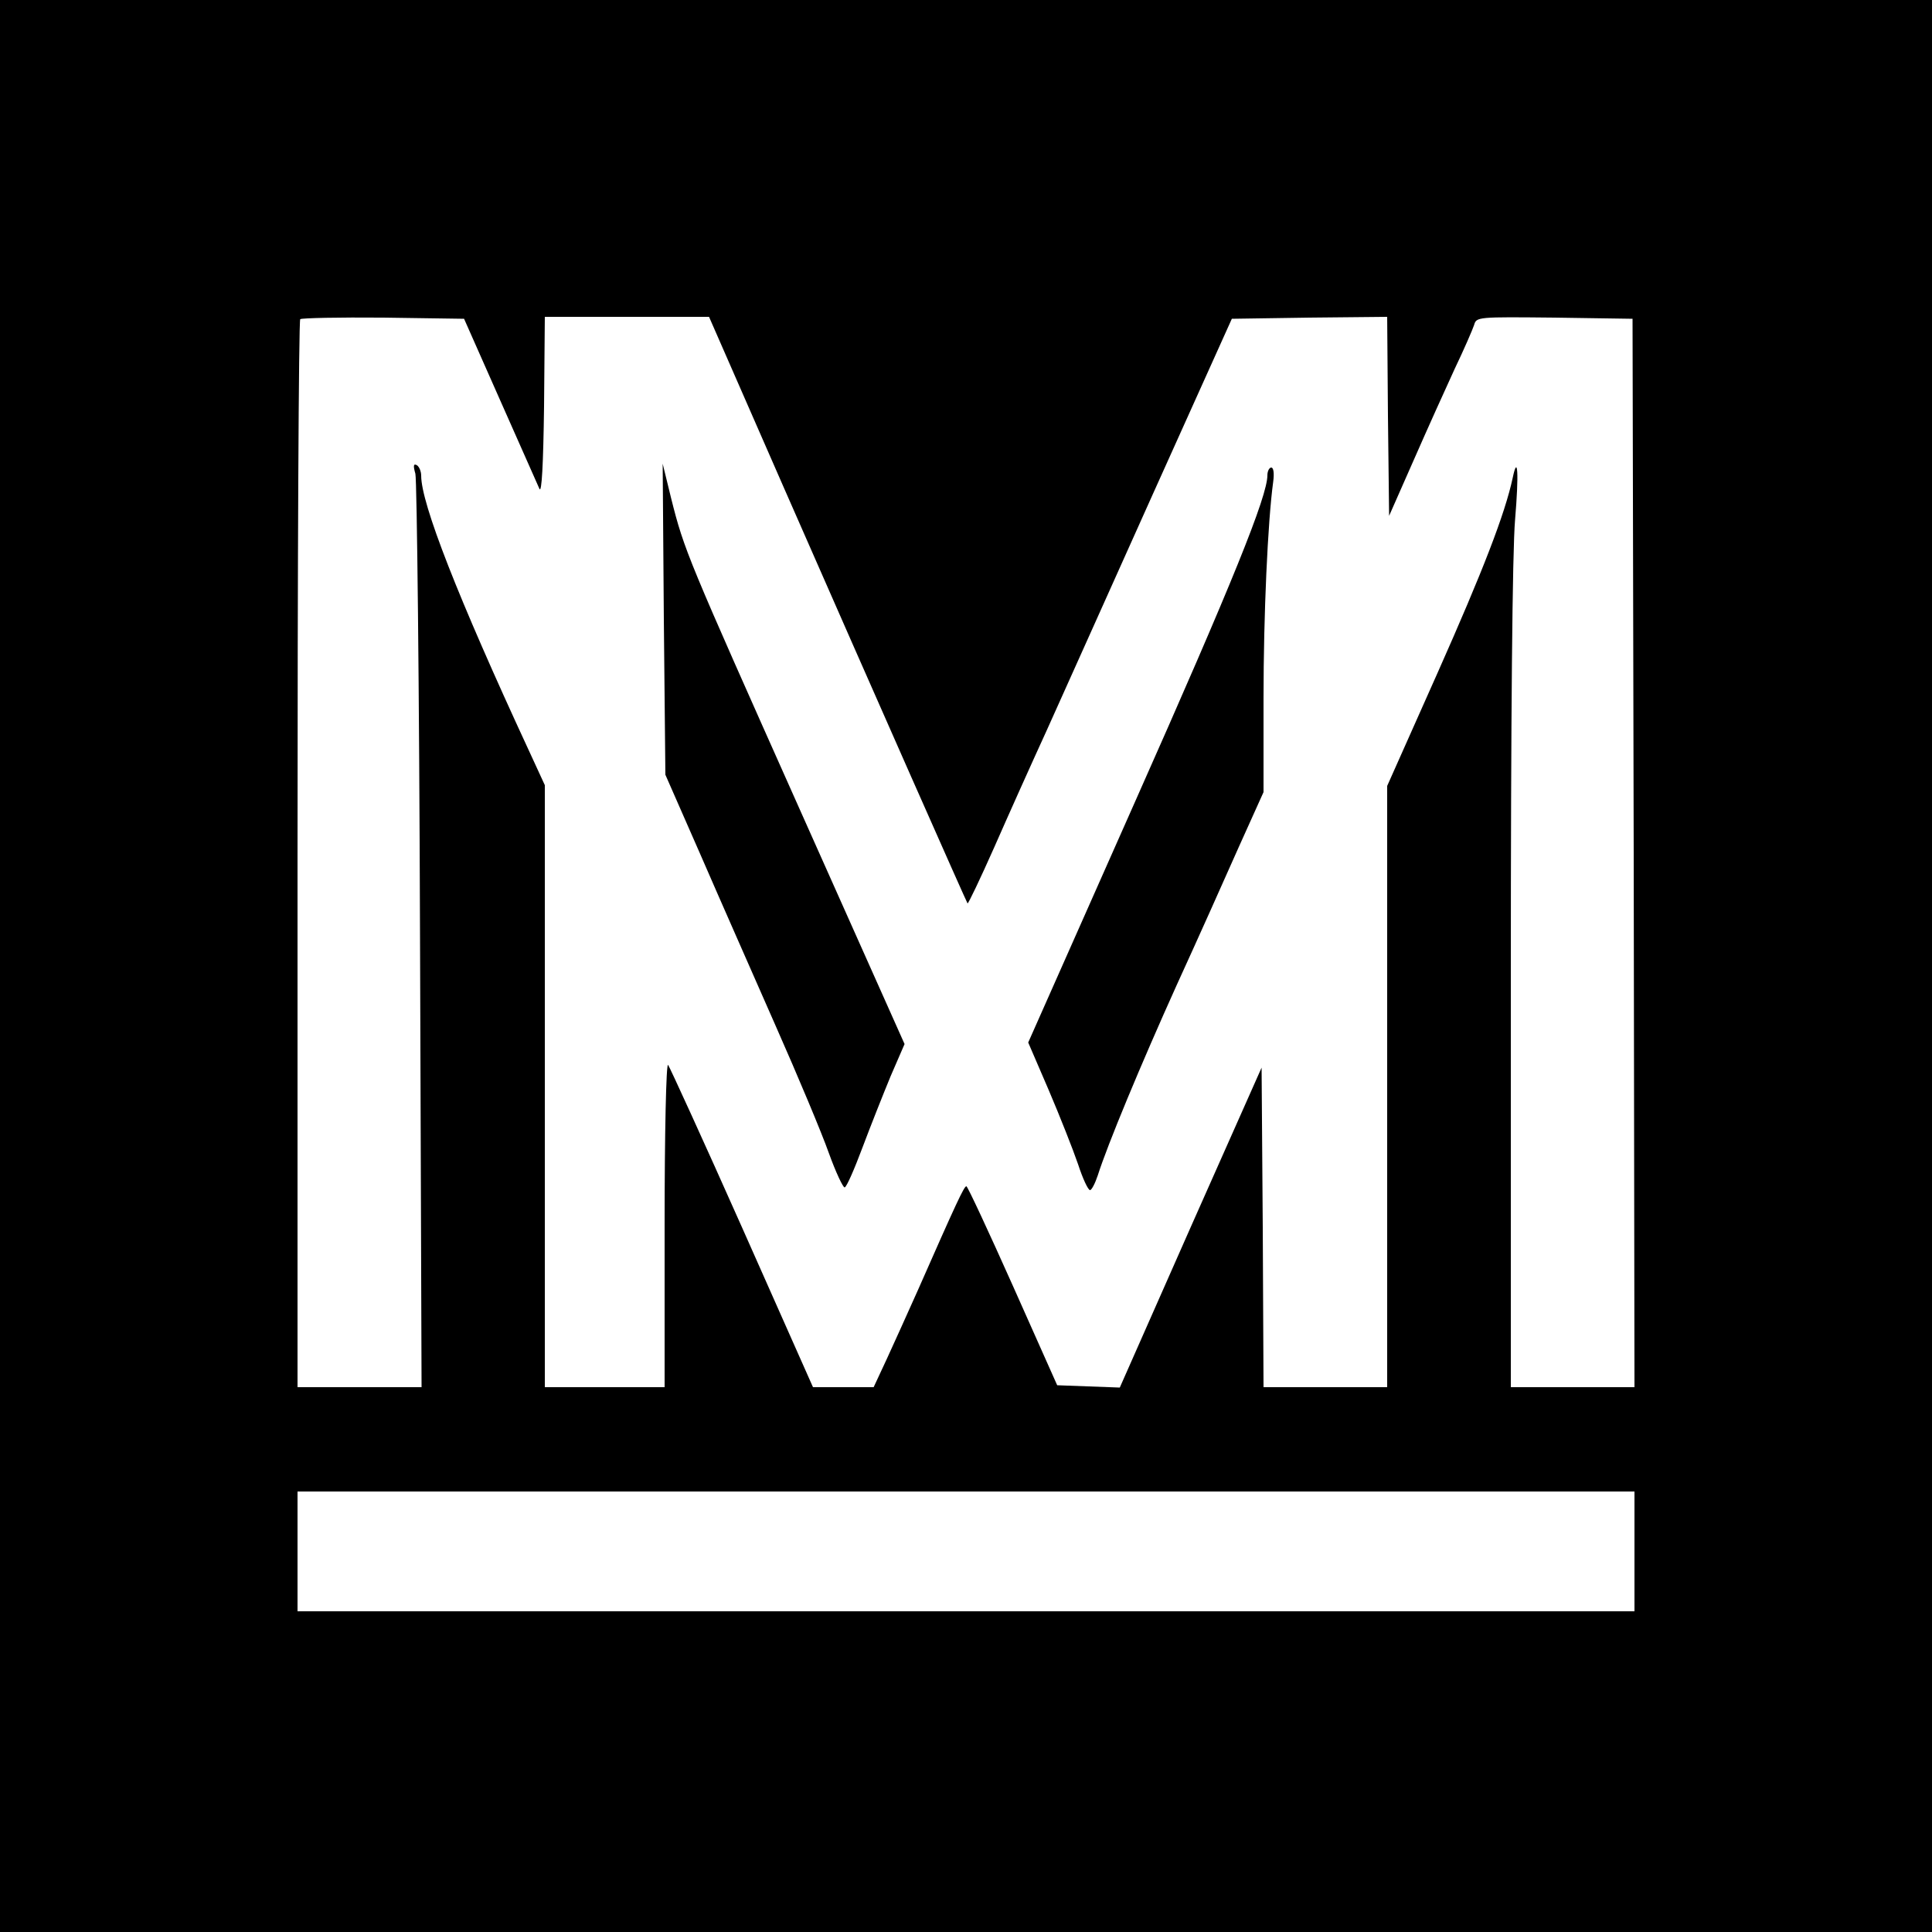
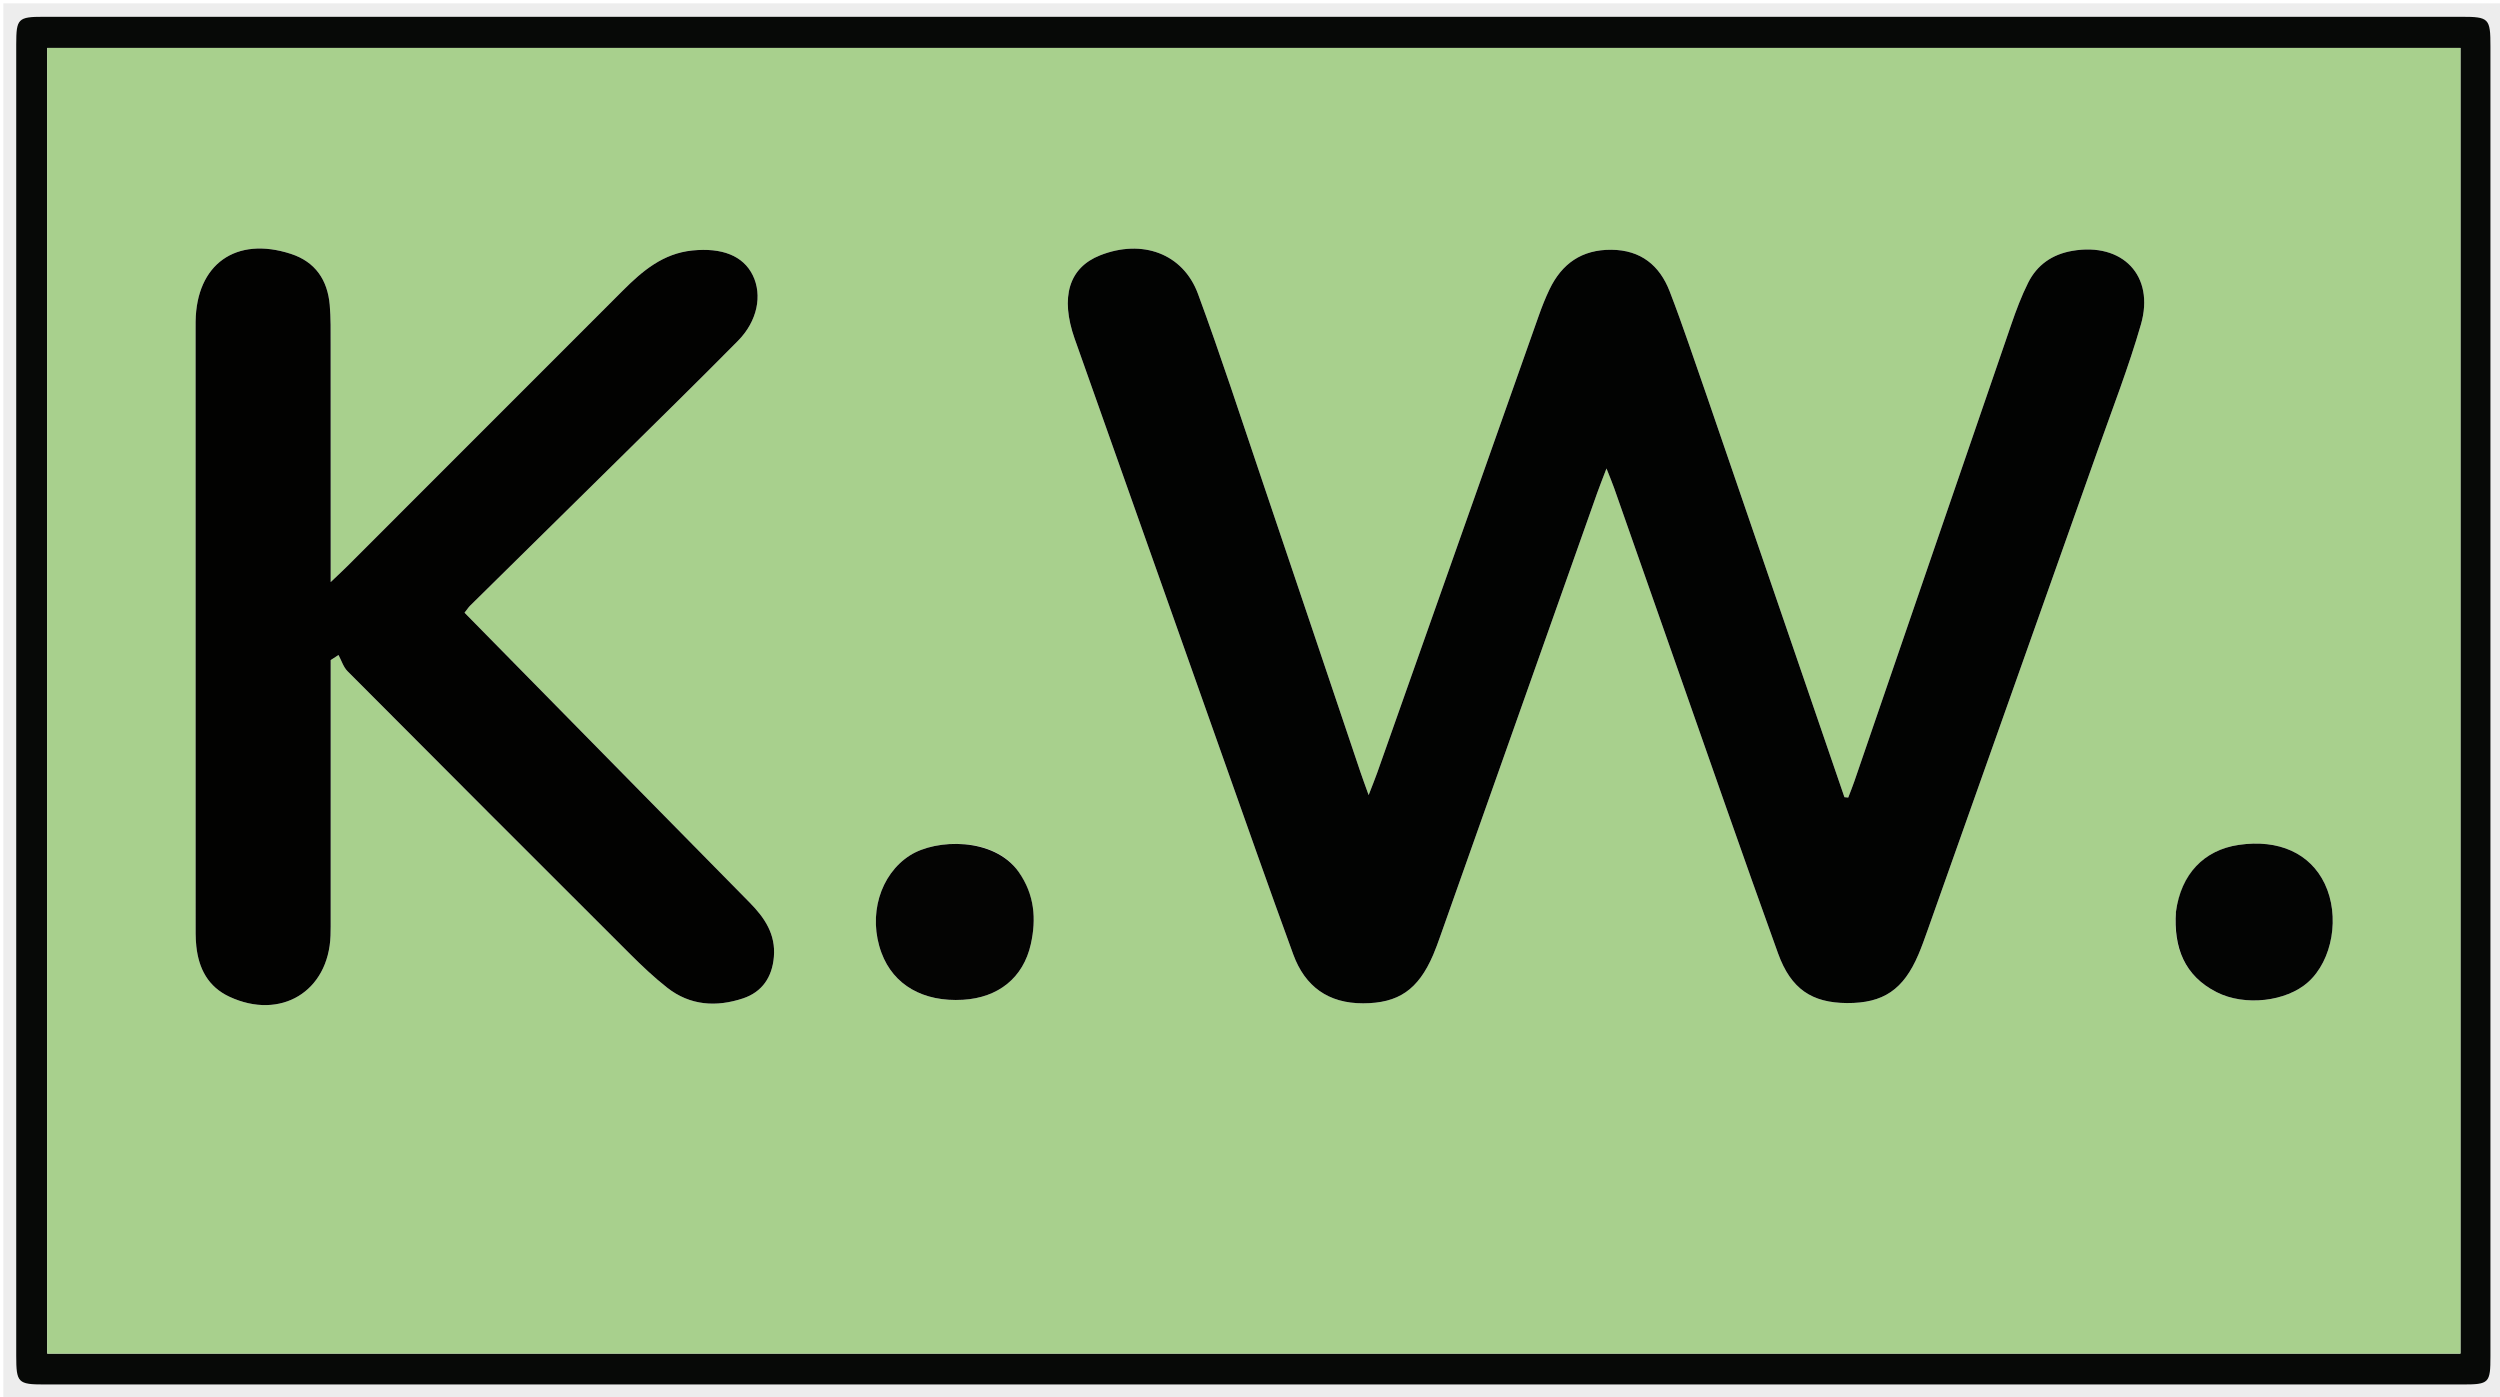
- <svg xmlns="http://www.w3.org/2000/svg" version="1.0" width="500pt" height="500pt" viewBox="0 0 500 500" preserveAspectRatio="xMidYMid meet">
-   <g transform="translate(0,500) scale(0.1,-0.1)" fill="#000000" stroke="none">
-     <path d="M0 2500 l0 -2500 2500 0 2500 0 0 2500 0 2500 -2500 0 -2500 0 0 -2500z m1294 1465 c51 -115 97 -219 102 -230 6 -13 10 63 12 213 l2 232 213 0 212 0 194 -443 c248 -565 472 -1071 475 -1075 2 -1 33 64 69 145 36 82 97 218 136 303 38 85 162 360 274 610 l205 455 201 3 201 2 2 -257 3 -258 64 145 c35 80 83 186 106 236 24 50 46 101 50 113 6 21 9 21 208 19 l202 -3 3 -1382 2 -1383 -160 0 -160 0 0 1059 c0 675 4 1106 11 1186 10 120 7 171 -6 109 -20 -94 -78 -243 -194 -504 l-131 -294 0 -778 0 -778 -160 0 -160 0 -2 414 -3 413 -184 -414 -183 -414 -81 3 -81 3 -115 258 c-63 141 -117 257 -120 257 -6 0 -26 -43 -126 -270 -26 -58 -62 -138 -80 -177 l-34 -73 -78 0 -79 0 -183 412 c-101 227 -188 417 -192 422 -5 6 -9 -178 -9 -412 l0 -422 -155 0 -155 0 0 779 0 779 -41 89 c-185 399 -279 640 -279 712 0 11 -5 23 -11 27 -9 5 -10 -1 -4 -22 4 -16 10 -554 12 -1196 l4 -1168 -160 0 -161 0 0 1378 c0 758 3 1382 7 1386 4 3 101 5 215 4 l209 -3 93 -210z m2936 -2980 l0 -155 -1730 0 -1730 0 0 155 0 155 1730 0 1730 0 0 -155z" />
-     <path d="M1718 3397 l4 -402 90 -205 c49 -113 137 -312 195 -444 58 -131 120 -279 138 -330 18 -50 37 -90 41 -89 5 1 25 47 46 103 21 56 54 139 73 185 l36 83 -272 609 c-291 652 -298 668 -332 803 l-22 90 3 -403z" />
-     <path d="M3280 3770 c0 -54 -90 -277 -343 -846 l-276 -622 53 -123 c29 -68 63 -154 76 -192 12 -37 26 -67 31 -67 4 0 13 17 20 38 25 79 111 286 204 492 54 118 126 279 161 358 l64 142 0 243 c0 217 11 458 25 560 3 22 1 37 -5 37 -5 0 -10 -9 -10 -20z" />
-   </g>
+ <svg xmlns="http://www.w3.org/2000/svg" version="1.1" id="Layer_1" x="0px" y="0px" width="100%" viewBox="0 0 750 419" enable-background="new 0 0 750 419" xml:space="preserve">
+   <path fill="#EDEDED" opacity="1" stroke="none" d=" M751,145   C751,237 751,328.5 751,420   C501,420 251,420 1,420   C1,280.333 1,140.667 1,1   C251,1 501,1 751,1   C751,48.833 751,96.667 751,145  M540.5,5.035   C364.688,5.035 188.876,5.035 13.064,5.036   C5.396,5.036 4.864,5.57 4.864,13.309   C4.862,144.459 4.862,275.61 4.864,406.761   C4.864,414.815 5.383,415.347 13.293,415.347   C255.097,415.35 496.901,415.349 738.704,415.348   C746.758,415.347 747.137,414.957 747.137,406.848   C747.137,275.864 747.137,144.88 747.137,13.896   C747.137,5.494 746.694,5.036 738.476,5.036   C672.817,5.034 607.159,5.035 540.5,5.035  z" />
+   <path fill="#070907" opacity="1" stroke="none" d=" M541,5.035   C607.159,5.035 672.817,5.034 738.476,5.036   C746.694,5.036 747.137,5.494 747.137,13.896   C747.137,144.88 747.137,275.864 747.137,406.848   C747.137,414.957 746.758,415.347 738.704,415.348   C496.901,415.349 255.097,415.35 13.293,415.347   C5.383,415.347 4.864,414.815 4.864,406.761   C4.862,275.61 4.862,144.459 4.864,13.309   C4.864,5.57 5.396,5.036 13.064,5.036   C188.876,5.035 364.688,5.035 541,5.035  M738.136,280.5   C738.136,191.77 738.136,103.039 738.136,14.383   C496.287,14.383 255.249,14.383 14.168,14.383   C14.168,145.135 14.168,275.535 14.168,406.085   C255.518,406.085 496.564,406.085 738.136,406.085   C738.136,364.392 738.136,322.946 738.136,280.5  z" />
+   <path fill="#A8D08D" opacity="1" stroke="none" d=" M738.136,281   C738.136,322.946 738.136,364.392 738.136,406.085   C496.564,406.085 255.518,406.085 14.168,406.085   C14.168,275.535 14.168,145.135 14.168,14.383   C255.249,14.383 496.287,14.383 738.136,14.383   C738.136,103.039 738.136,191.77 738.136,281  M511.946,118.497   C508.29,108.126 504.866,97.665 500.902,87.413   C497.895,79.635 492.249,74.994 483.408,74.929   C474.55,74.864 468.554,79.066 464.838,86.838   C463.619,89.388 462.574,92.033 461.631,94.699   C445.454,140.419 429.307,186.15 413.144,231.875   C412.504,233.687 411.769,235.467 410.593,238.523   C409.445,235.314 408.752,233.47 408.124,231.605   C398.274,202.388 388.462,173.159 378.58,143.953   C372.277,125.326 366.203,106.612 359.398,88.169   C354.92,76.033 342.63,71.614 330.017,76.606   C320.686,80.298 318.007,89.116 322.408,101.649   C322.518,101.963 322.635,102.276 322.746,102.59   C337.319,143.751 351.88,184.915 366.468,226.07   C373.596,246.176 380.655,266.307 387.983,286.34   C391.489,295.926 398.46,301.031 408.959,300.999   C419.504,300.966 425.437,296.973 429.953,286.466   C430.742,284.632 431.412,282.743 432.08,280.859   C447.768,236.557 463.447,192.252 479.138,147.95   C479.875,145.87 480.701,143.821 481.948,140.542   C483.084,143.449 483.715,144.931 484.248,146.447   C490.216,163.428 496.157,180.418 502.128,197.398   C512.523,226.955 522.775,256.563 533.42,286.03   C537.305,296.784 543.652,300.861 554.096,300.919   C565.016,300.98 571.045,296.899 575.55,286.31   C576.528,284.012 577.363,281.65 578.198,279.295   C595.246,231.238 612.302,183.184 629.313,135.114   C633.754,122.564 638.594,110.118 642.274,97.343   C646.5,82.674 636.743,72.657 621.688,75.258   C615.671,76.298 611.129,79.451 608.437,84.831   C606.433,88.835 604.847,93.076 603.386,97.319   C587.654,143.017 571.984,188.738 556.288,234.449   C555.731,236.072 555.077,237.661 554.468,239.266   C554.089,239.23 553.71,239.194 553.331,239.157   C539.62,199.185 525.908,159.212 511.946,118.497  M158.857,203.642   C152.365,197.039 145.874,190.436 139.361,183.811   C140.22,182.722 140.575,182.157 141.038,181.701   C155.631,167.31 170.248,152.943 184.832,138.543   C197.046,126.482 209.315,114.476 221.375,102.263   C227.249,96.315 228.754,88.538 225.827,82.575   C222.959,76.735 216.621,74.237 207.682,75.149   C198.936,76.041 192.77,81.246 186.924,87.096   C159.359,114.676 131.792,142.253 104.219,169.826   C102.962,171.083 101.65,172.287 99.206,174.623   C99.206,171.429 99.206,169.693 99.206,167.957   C99.206,146.459 99.218,124.961 99.195,103.463   C99.191,99.465 99.267,95.449 98.919,91.475   C98.266,84.012 94.611,78.557 87.288,76.168   C70.771,70.779 58.913,79.237 58.682,96.459   C58.67,97.292 58.678,98.125 58.678,98.959   C58.678,158.12 58.676,217.282 58.686,276.443   C58.687,278.941 58.626,281.459 58.9,283.934   C59.638,290.624 62.452,296.059 68.851,299.029   C84.201,306.154 98.554,297.467 99.158,280.703   C99.224,278.872 99.204,277.037 99.204,275.204   C99.206,251.206 99.206,227.208 99.206,203.21   C99.206,201.482 99.206,199.755 99.206,198.027   C99.987,197.518 100.768,197.01 101.55,196.501   C102.433,198.133 102.992,200.089 104.248,201.35   C132.462,229.7 160.735,257.99 189.051,286.238   C192.583,289.762 196.233,293.219 200.149,296.298   C207.02,301.7 214.916,302.175 222.895,299.518   C228.611,297.615 231.644,293.196 232.164,287.08   C232.741,280.28 229.406,275.34 224.921,270.791   C203.042,248.599 181.205,226.365 158.857,203.642  M305.326,261.222   C298.133,251.145 280.87,251.608 273,256.609   C263.994,262.333 260.299,274.699 264.455,285.872   C268.043,295.52 276.952,300.64 288.92,299.932   C299.521,299.304 306.99,293.312 309.241,283.266   C310.933,275.711 310.392,268.388 305.326,261.222  M652.732,273.992   C652.076,284.347 655.346,292.755 665.013,297.659   C673.47,301.949 685.874,300.464 692.373,294.688   C699.787,288.098 702.053,274.811 697.415,265.113   C693.044,255.973 683.578,251.703 671.605,253.471   C661.17,255.012 654.292,262.226 652.732,273.992  z" />
+   <path fill="#020302" opacity="1" stroke="none" d=" M512.071,118.869   C525.908,159.212 539.62,199.185 553.331,239.157   C553.71,239.194 554.089,239.23 554.468,239.266   C555.077,237.661 555.731,236.072 556.288,234.449   C571.984,188.738 587.654,143.017 603.386,97.319   C604.847,93.076 606.433,88.835 608.437,84.831   C611.129,79.451 615.671,76.298 621.688,75.258   C636.743,72.657 646.5,82.674 642.274,97.343   C638.594,110.118 633.754,122.564 629.313,135.114   C612.302,183.184 595.246,231.238 578.198,279.295   C577.363,281.65 576.528,284.012 575.55,286.31   C571.045,296.899 565.016,300.98 554.096,300.919   C543.652,300.861 537.305,296.784 533.42,286.03   C522.775,256.563 512.523,226.955 502.128,197.398   C496.157,180.418 490.216,163.428 484.248,146.447   C483.715,144.931 483.084,143.449 481.948,140.542   C480.701,143.821 479.875,145.87 479.138,147.95   C463.447,192.252 447.768,236.557 432.08,280.859   C431.412,282.743 430.742,284.632 429.953,286.466   C425.437,296.973 419.504,300.966 408.959,300.999   C398.46,301.031 391.489,295.926 387.983,286.34   C380.655,266.307 373.596,246.176 366.468,226.07   C351.88,184.915 337.319,143.751 322.746,102.59   C322.635,102.276 322.518,101.963 322.408,101.649   C318.007,89.116 320.686,80.298 330.017,76.606   C342.63,71.614 354.92,76.033 359.398,88.169   C366.203,106.612 372.277,125.326 378.58,143.953   C388.462,173.159 398.274,202.388 408.124,231.605   C408.752,233.47 409.445,235.314 410.593,238.523   C411.769,235.467 412.504,233.687 413.144,231.875   C429.307,186.15 445.454,140.419 461.631,94.699   C462.574,92.033 463.619,89.388 464.838,86.838   C468.554,79.066 474.55,74.864 483.408,74.929   C492.249,74.994 497.895,79.635 500.902,87.413   C504.866,97.665 508.29,108.126 512.071,118.869  z" />
+   <path fill="#020201" opacity="1" stroke="none" d=" M159.105,203.894   C181.205,226.365 203.042,248.599 224.921,270.791   C229.406,275.34 232.741,280.28 232.164,287.08   C231.644,293.196 228.611,297.615 222.895,299.518   C214.916,302.175 207.02,301.7 200.149,296.298   C196.233,293.219 192.583,289.762 189.051,286.238   C160.735,257.99 132.462,229.7 104.248,201.35   C102.992,200.089 102.433,198.133 101.55,196.501   C100.768,197.01 99.987,197.518 99.206,198.027   C99.206,199.755 99.206,201.482 99.206,203.21   C99.206,227.208 99.206,251.206 99.204,275.204   C99.204,277.037 99.224,278.872 99.158,280.703   C98.554,297.467 84.201,306.154 68.851,299.029   C62.452,296.059 59.638,290.624 58.9,283.934   C58.626,281.459 58.687,278.941 58.686,276.443   C58.676,217.282 58.678,158.12 58.678,98.959   C58.678,98.125 58.67,97.292 58.682,96.459   C58.913,79.237 70.771,70.779 87.288,76.168   C94.611,78.557 98.266,84.012 98.919,91.475   C99.267,95.449 99.191,99.465 99.195,103.463   C99.218,124.961 99.206,146.459 99.206,167.957   C99.206,169.693 99.206,171.429 99.206,174.623   C101.65,172.287 102.962,171.083 104.219,169.826   C131.792,142.253 159.359,114.676 186.924,87.096   C192.77,81.246 198.936,76.041 207.682,75.149   C216.621,74.237 222.959,76.735 225.827,82.575   C228.754,88.538 227.249,96.315 221.375,102.263   C209.315,114.476 197.046,126.482 184.832,138.543   C170.248,152.943 155.631,167.31 141.038,181.701   C140.575,182.157 140.22,182.722 139.361,183.811   C145.874,190.436 152.365,197.039 159.105,203.894  z" />
+   <path fill="#040403" opacity="1" stroke="none" d=" M305.551,261.505   C310.392,268.388 310.933,275.711 309.241,283.266   C306.99,293.312 299.521,299.304 288.92,299.932   C276.952,300.64 268.043,295.52 264.455,285.872   C260.299,274.699 263.994,262.333 273,256.609   C280.87,251.608 298.133,251.145 305.551,261.505  z" />
+   <path fill="#030403" opacity="1" stroke="none" d=" M652.778,273.58   C654.292,262.226 661.17,255.012 671.605,253.471   C683.578,251.703 693.044,255.973 697.415,265.113   C702.053,274.811 699.787,288.098 692.373,294.688   C685.874,300.464 673.47,301.949 665.013,297.659   C655.346,292.755 652.076,284.347 652.778,273.58  z" />
</svg>
